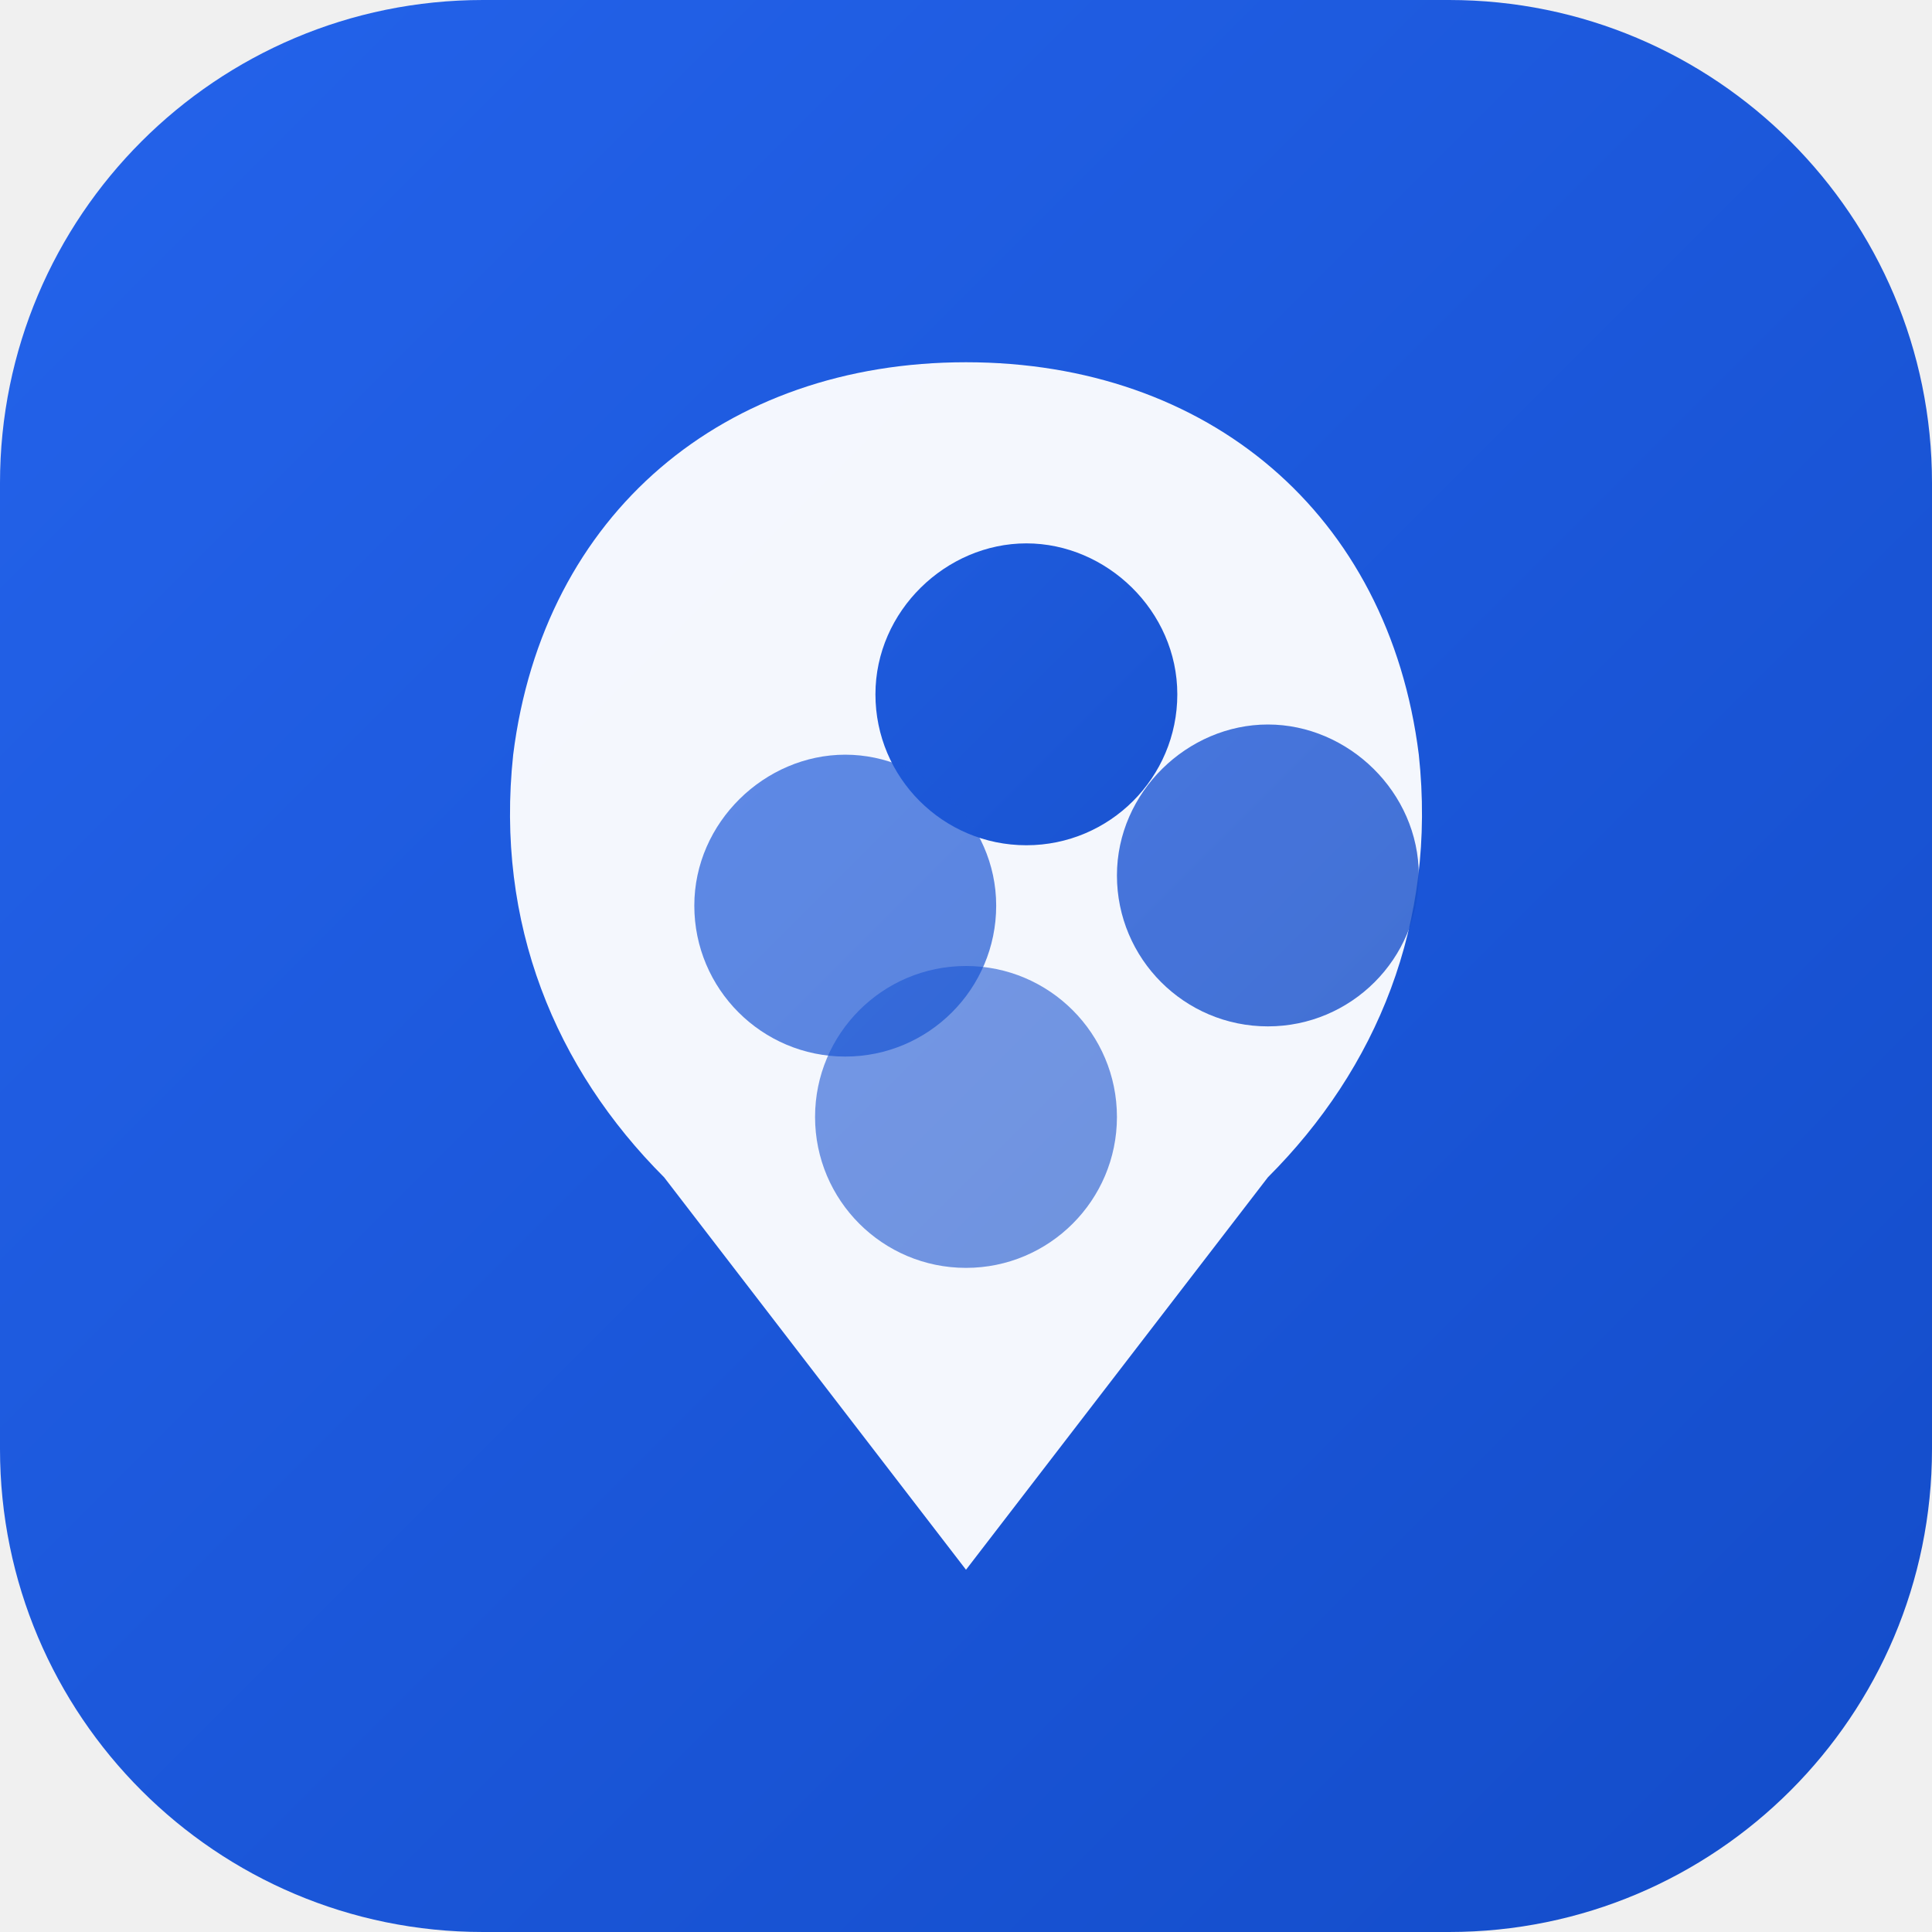
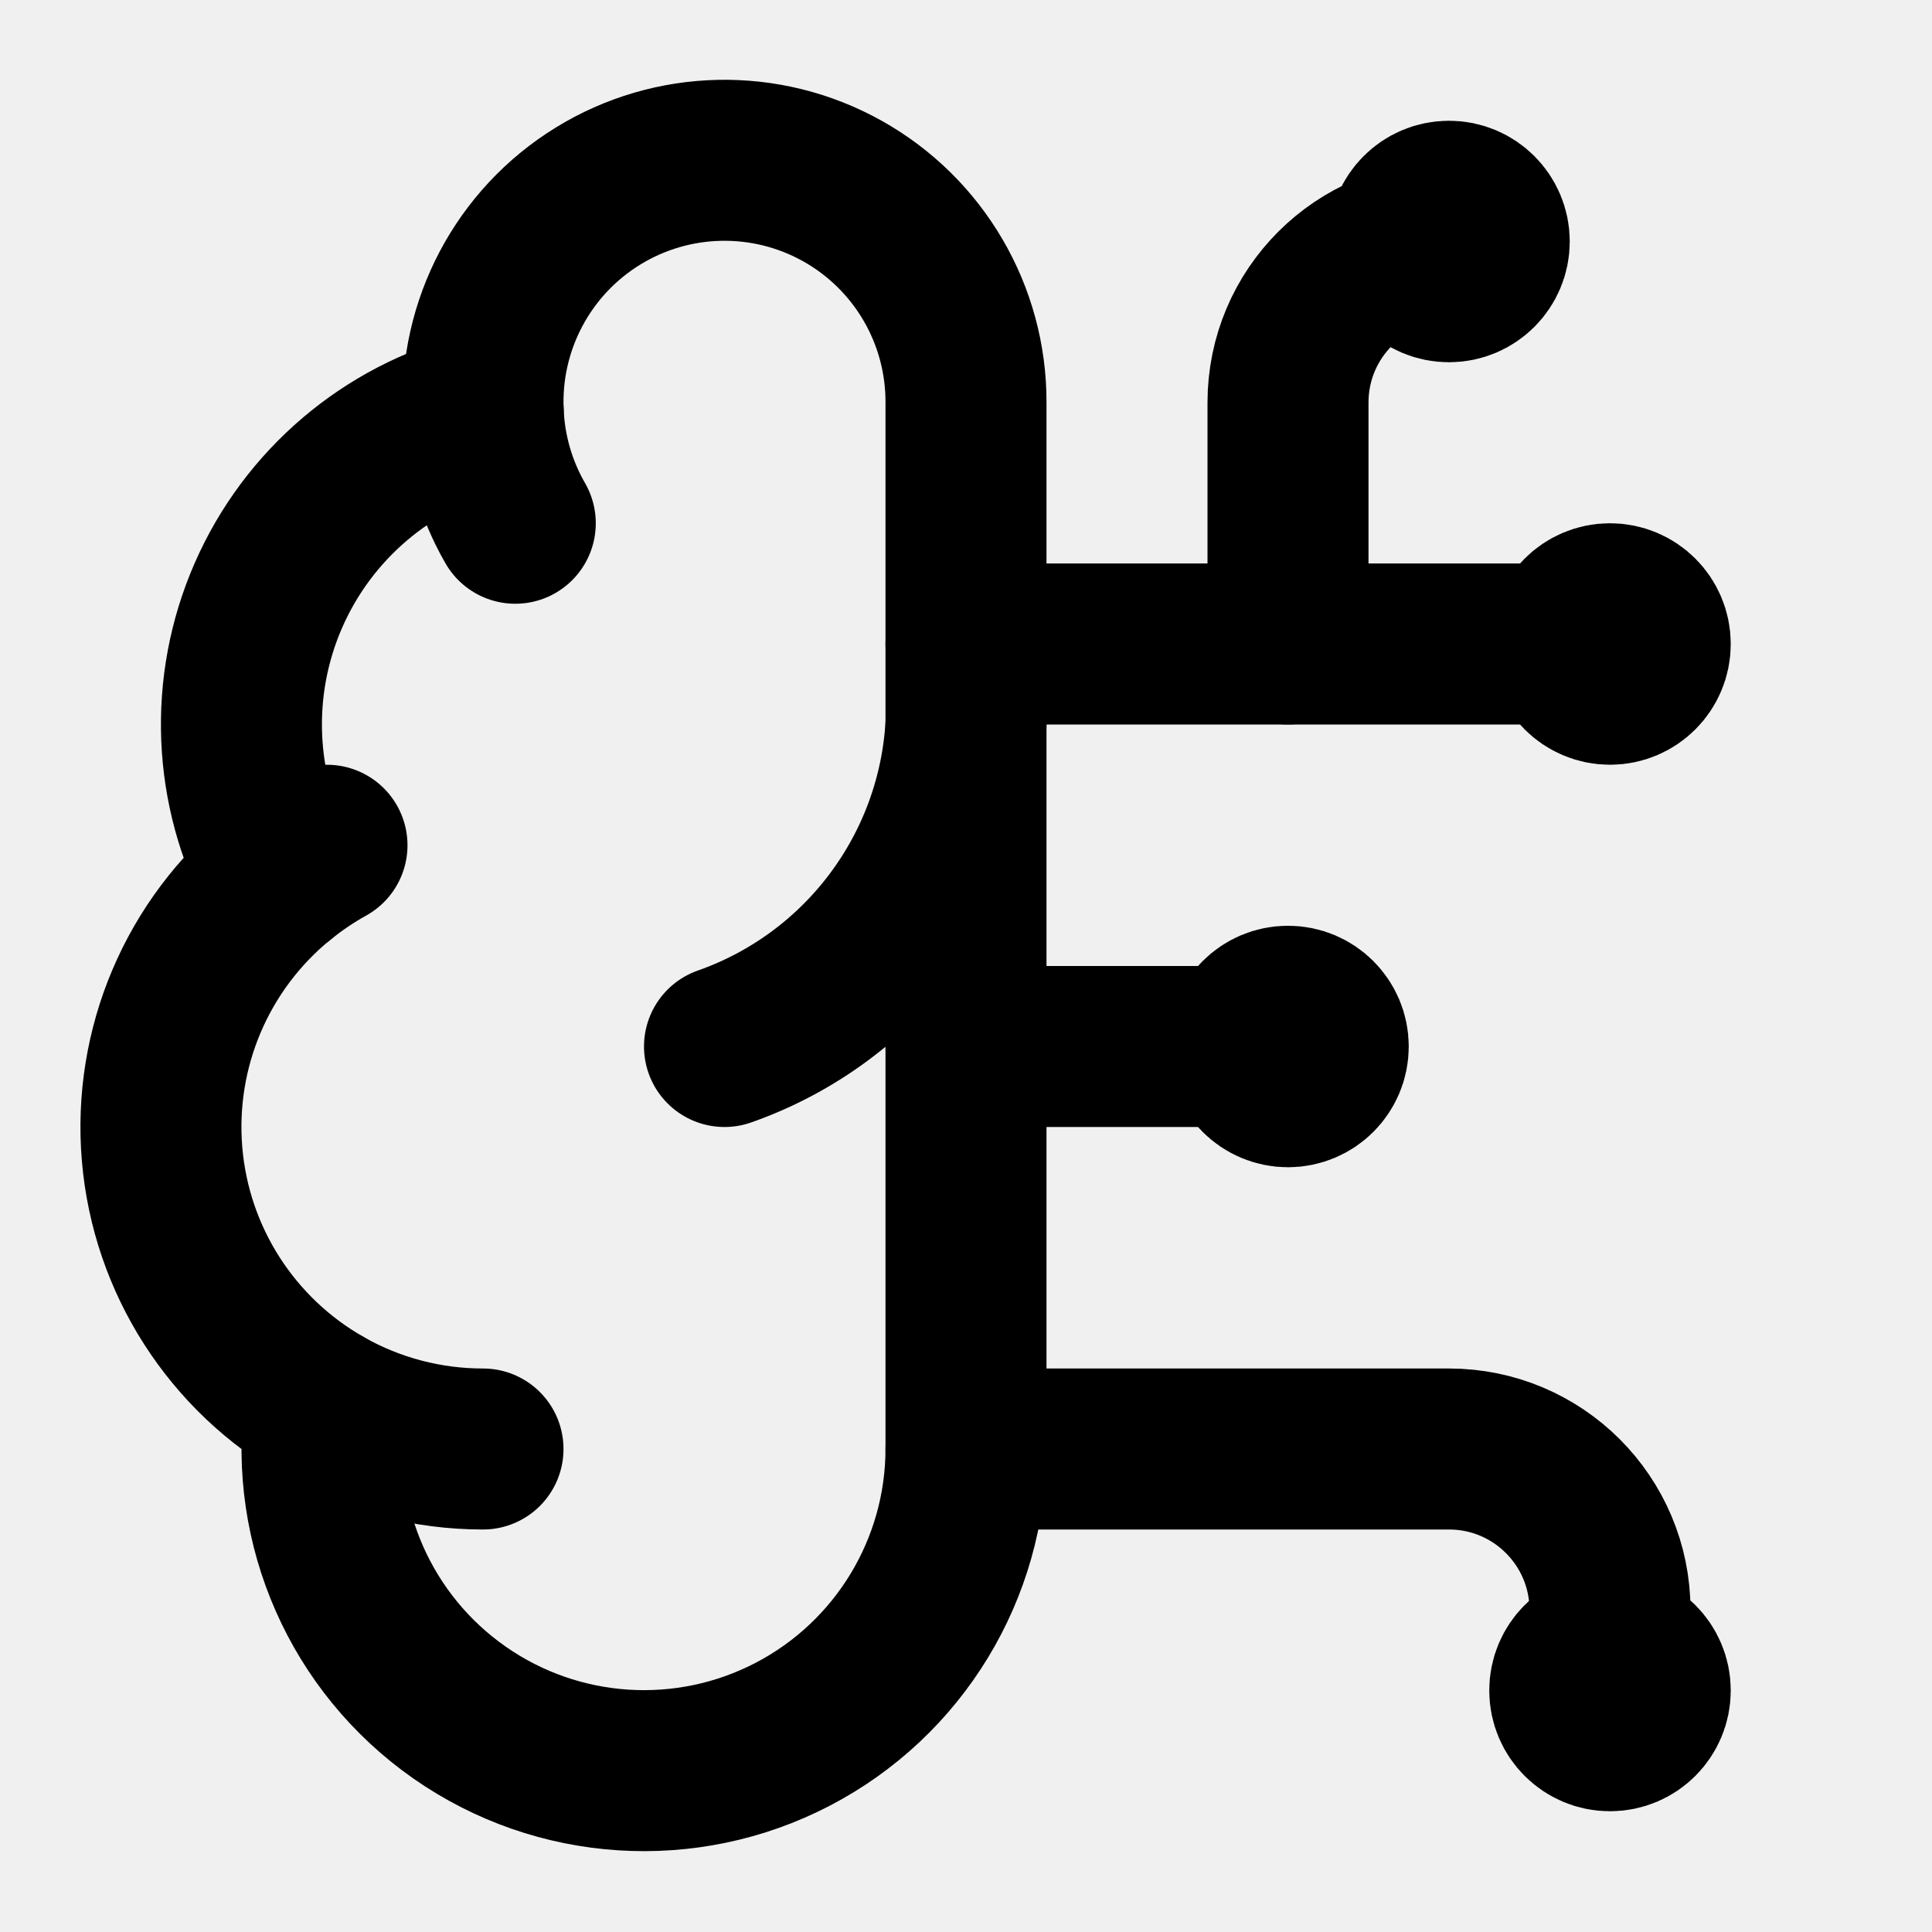
- <svg xmlns="http://www.w3.org/2000/svg" width="32" height="32" viewBox="0 0 32 32" fill="none">
-   <defs>
-     <linearGradient id="bg" x1="0" y1="0" x2="32" y2="32" gradientUnits="userSpaceOnUse">
-       <stop stop-color="hsl(221 83% 53%)" />
-       <stop offset="1" stop-color="hsl(221 83% 43%)" />
-     </linearGradient>
-     <linearGradient id="brain" x1="6" y1="6" x2="26" y2="26" gradientUnits="userSpaceOnUse">
-       <stop stop-color="hsl(221 83% 53%)" />
-       <stop offset="1" stop-color="hsl(221 83% 40%)" />
-     </linearGradient>
-   </defs>
-   <rect width="32" height="32" rx="8" fill="url(#bg)" />
-   <path d="M16 6C12 6 9 8.5 8.5 12.5c-.3 2.8.7 5.2 2.5 7l5 6.5 5-6.5c1.8-1.8 2.8-4.2 2.5-7C23 8.5 20 6 16 6z" fill="white" opacity="0.95" />
-   <path d="M14.5 11.5C14.5 10.12 15.67 9 17 9s2.5 1.12 2.5 2.5-1.12 2.5-2.5 2.5a2.5 2.5 0 0 1-2.5-2.5z" fill="url(#brain)" />
-   <path d="M11.5 15C11.5 13.62 12.67 12.5 14 12.5s2.5 1.12 2.5 2.5-1.12 2.5-2.5 2.5a2.5 2.5 0 0 1-2.5-2.5z" fill="url(#brain)" opacity="0.7" />
-   <path d="M18.5 14.5C18.5 13.12 19.67 12 21 12s2.5 1.12 2.5 2.5-1.12 2.5-2.5 2.5a2.5 2.5 0 0 1-2.5-2.5z" fill="url(#brain)" opacity="0.8" />
-   <path d="M13.5 18.5c0-1.38 1.12-2.5 2.5-2.5s2.5 1.12 2.5 2.5-1.12 2.5-2.5 2.5a2.5 2.5 0 0 1-2.5-2.5z" fill="url(#brain)" opacity="0.6" />
+ <svg xmlns="http://www.w3.org/2000/svg" width="32" height="32" viewBox="0 0 24 24" fill="none" stroke="currentColor" stroke-width="2" stroke-linecap="round" stroke-linejoin="round">
+   <path d="M12 5a3 3 0 1 0-5.997.125 4 4 0 0 0-2.526 5.77 4 4 0 0 0 .556 6.588A4 4 0 1 0 12 18Z" />
+   <path d="M9 13a4.5 4.5 0 0 0 3-4" />
+   <path d="M6.003 5.125A3 3 0 0 0 6.401 6.5" />
+   <path d="M3.477 10.896a4 4 0 0 1 .585-.396" />
+   <path d="M6 18a4 4 0 0 1-1.967-.516" />
+   <path d="M12 13h4" />
+   <path d="M12 18h6a2 2 0 0 1 2 2v1" />
+   <path d="M12 8h8" />
+   <path d="M16 8V5a2 2 0 0 1 2-2" />
+   <circle cx="16" cy="13" r=".5" fill="currentColor" />
+   <circle cx="18" cy="3" r=".5" fill="currentColor" />
+   <circle cx="20" cy="21" r=".5" fill="currentColor" />
+   <circle cx="20" cy="8" r=".5" fill="currentColor" />
</svg>
